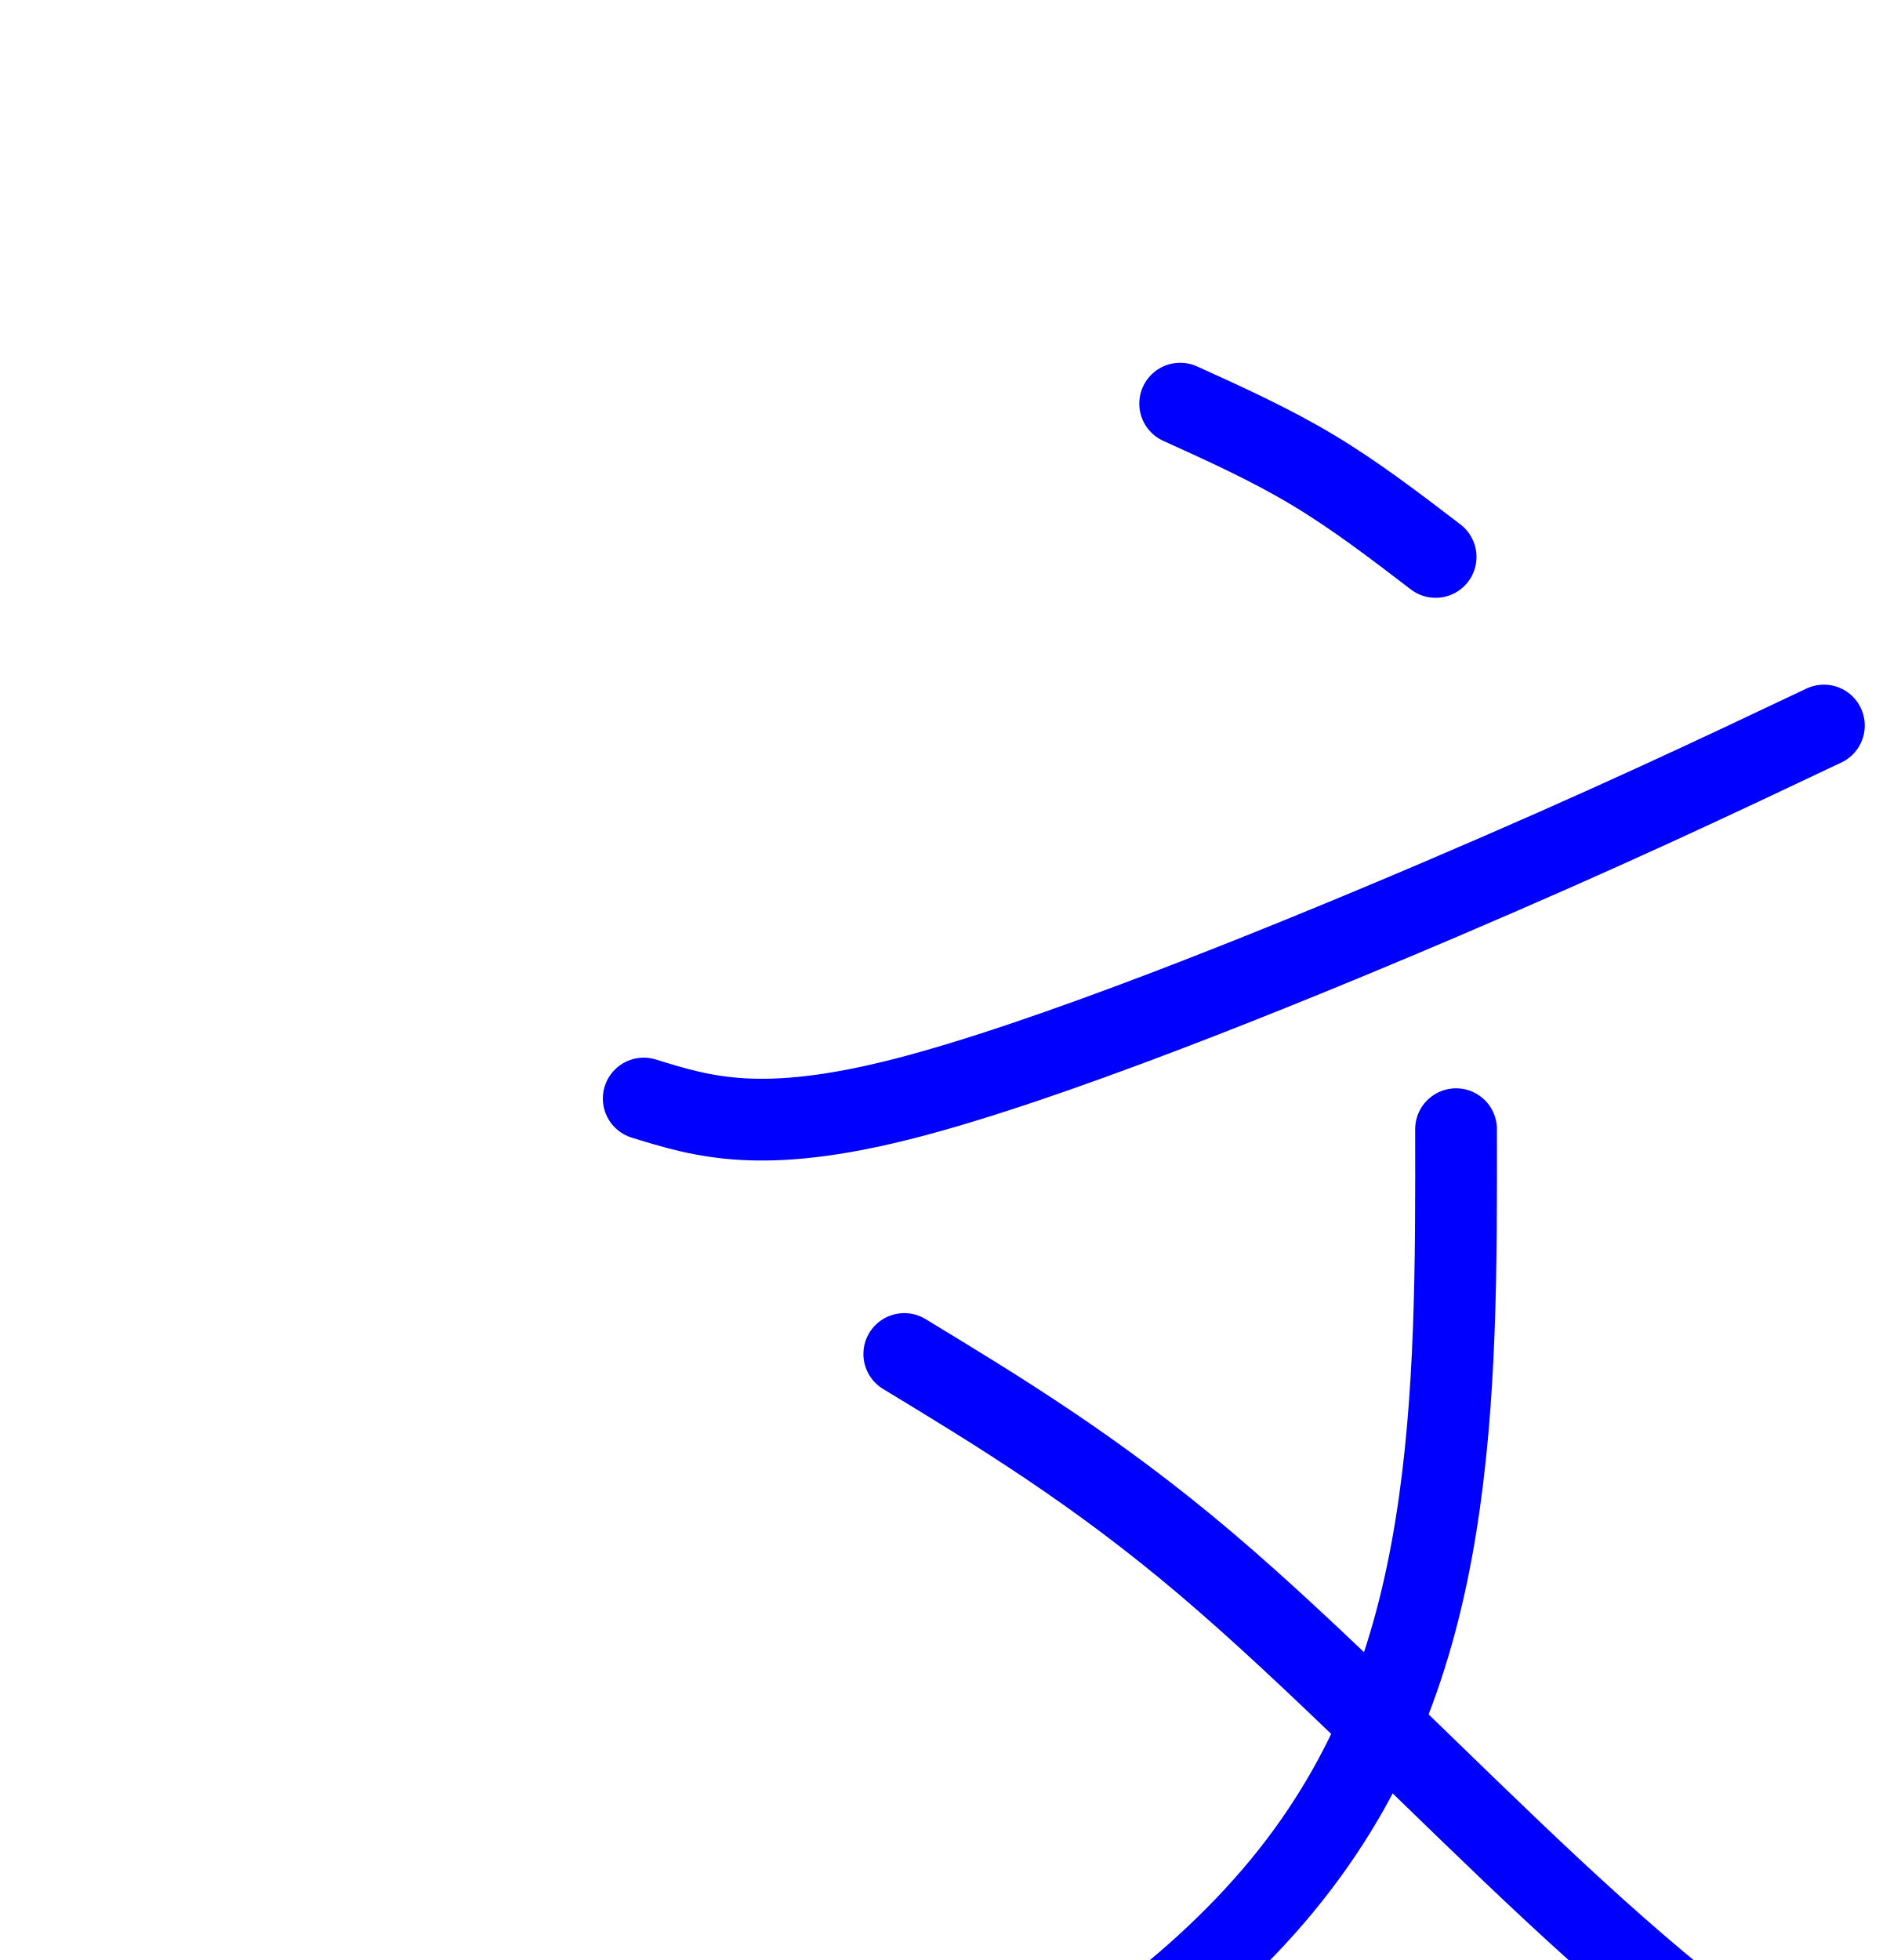
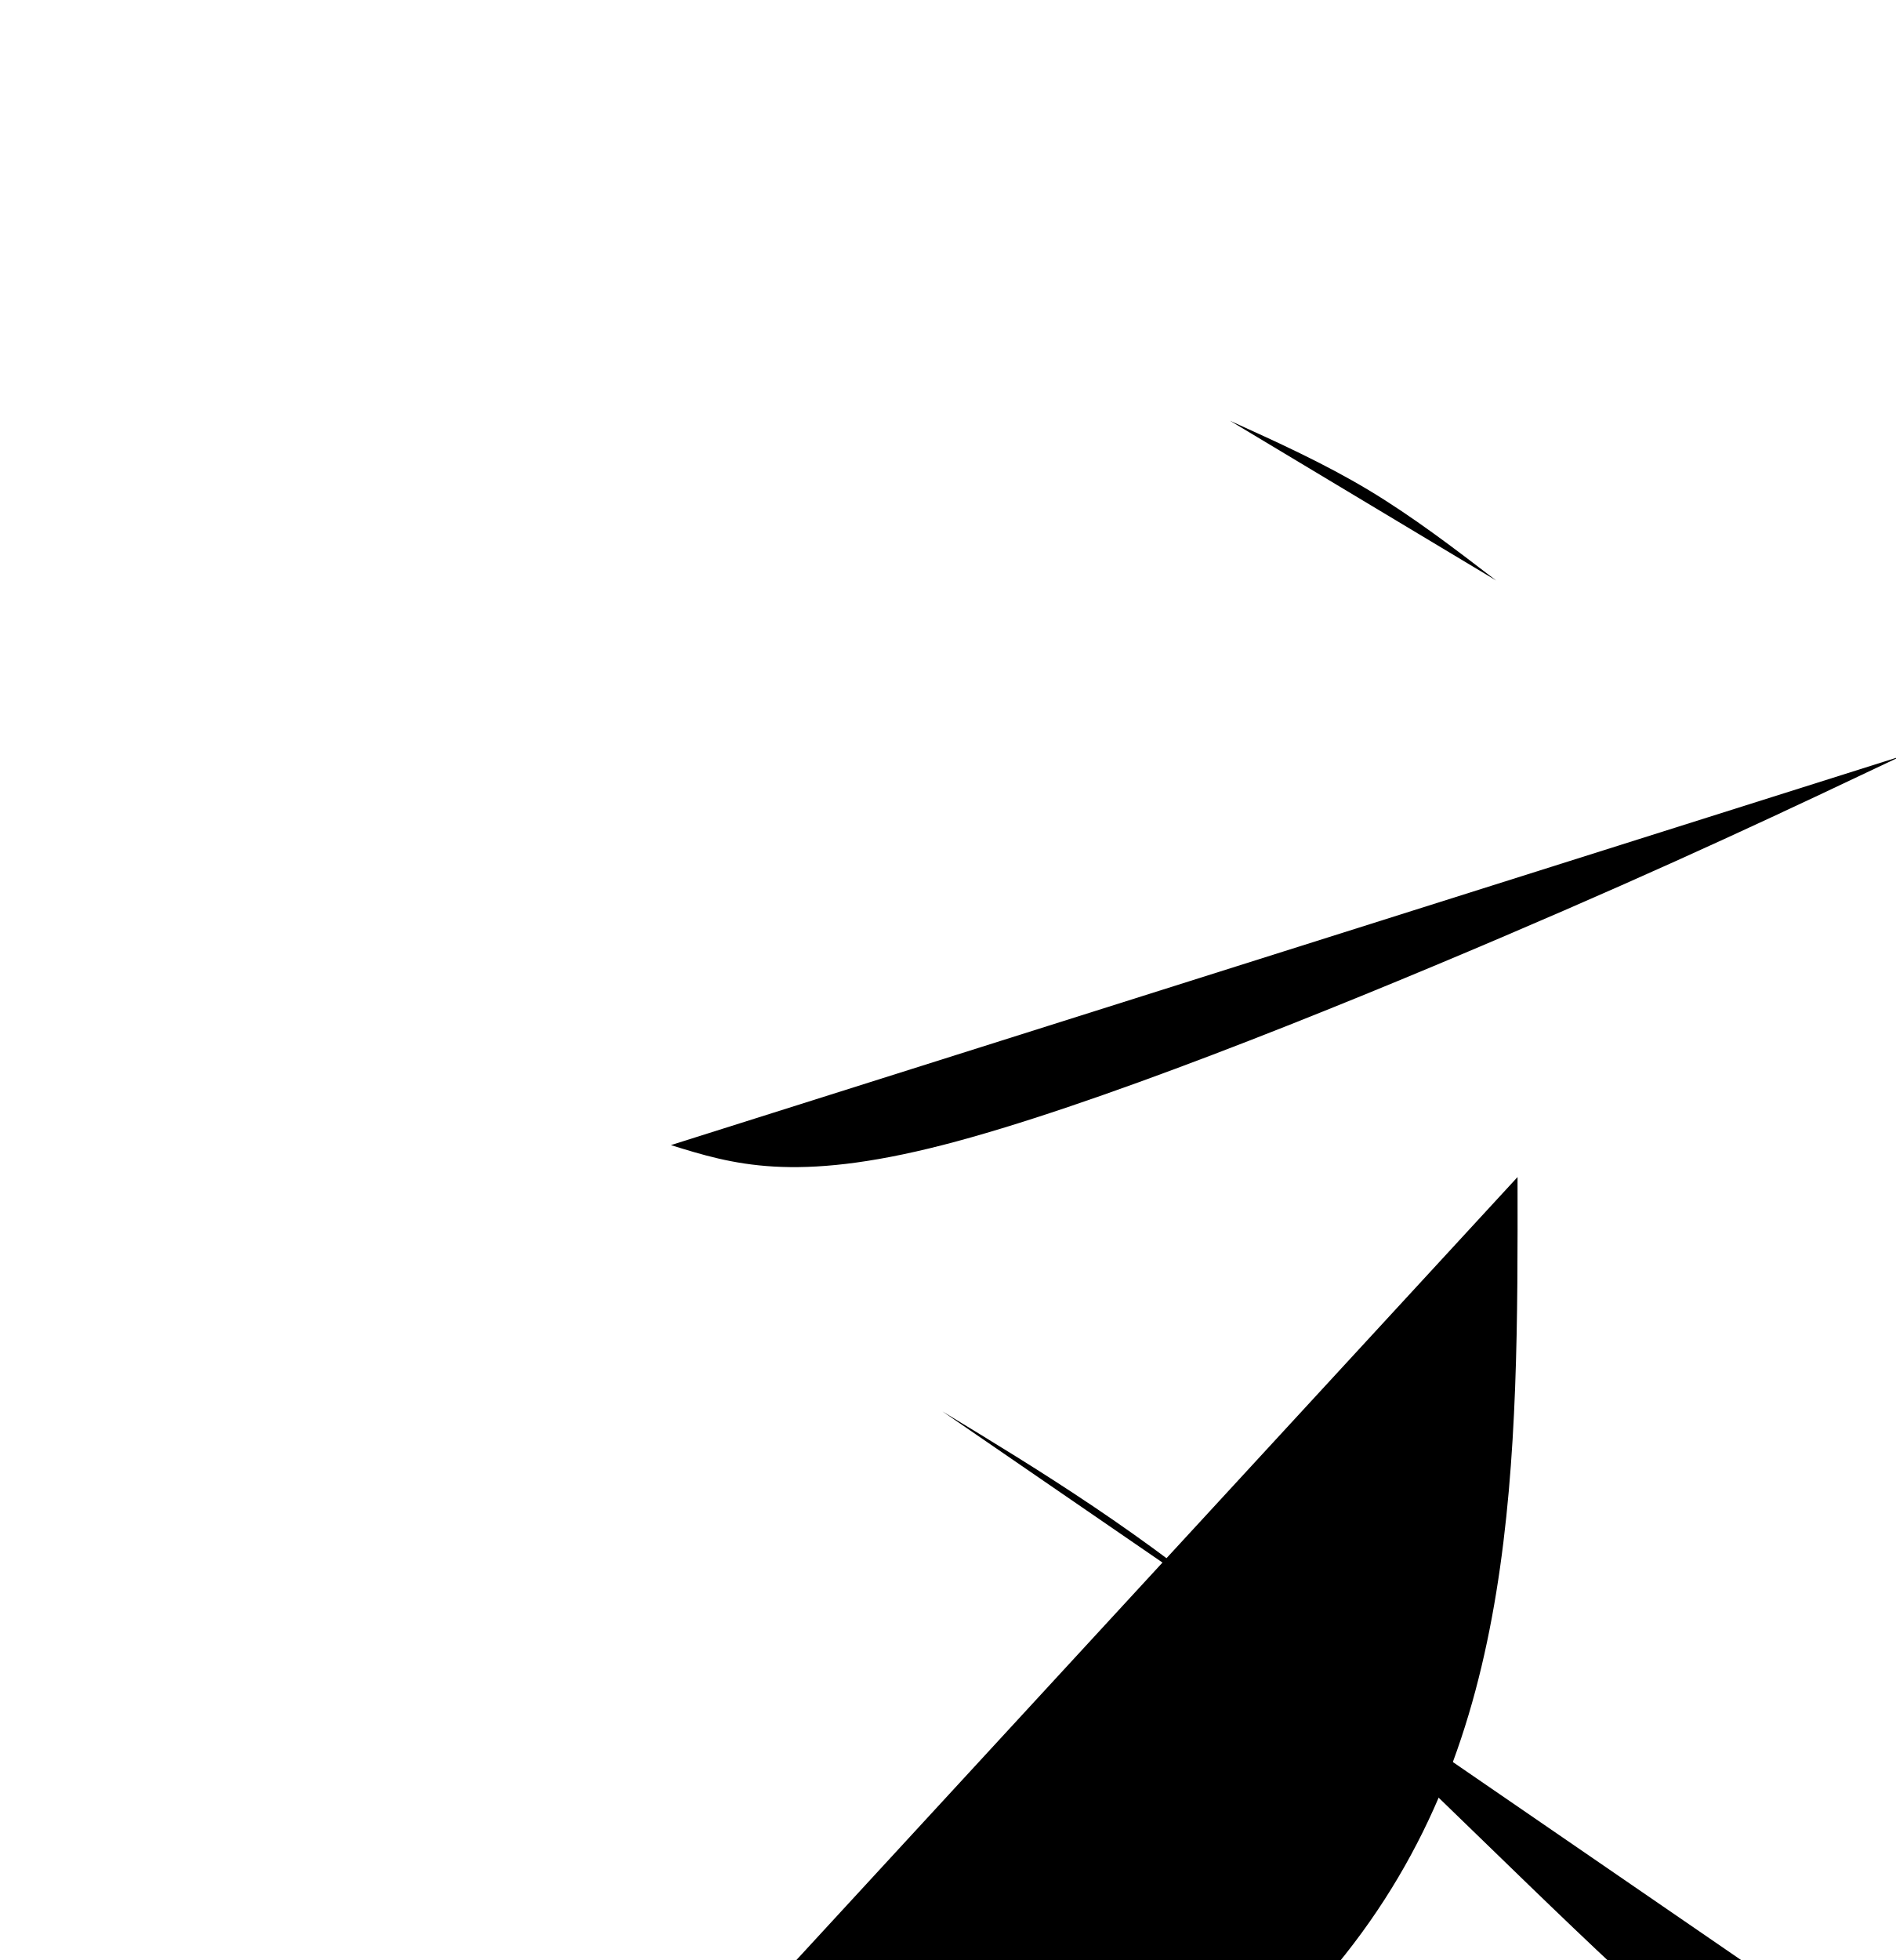
<svg xmlns="http://www.w3.org/2000/svg" viewbox="0 0 512 512">
-   <path fill="none" stroke="blue" stroke-width="16" stroke-linecap="round" d="M 231 79 C 239.83 83.00 248.67 87.00 257 92 265.33 97.00 273.17 103.00 281 109" />
-   <path fill="none" stroke="blue" stroke-width="16" stroke-linecap="round" d="M 126 215 C 137.53 218.58 149.07 222.16 177 215 204.93 207.84 249.27 189.96 282 176 314.73 162.04 335.87 152.02 357 142" />
-   <path fill="none" stroke="blue" stroke-width="16" stroke-linecap="round" d="M 285 221 C 285.04 247.50 285.08 274.00 281 299 276.92 324.00 268.71 347.50 251 369 233.29 390.50 206.08 410.00 177 421 147.92 432.00 116.96 434.50 86 437" />
-   <path fill="none" stroke="blue" stroke-width="16" stroke-linecap="round" d="M 177 265 C 195.74 276.38 214.49 287.76 236 306 257.51 324.24 281.79 349.33 304 370 326.21 390.67 346.35 406.90 369 419 391.65 431.10 416.83 439.05 442 447" />
+   <path class="hsu" d="M 231 79 C 239.83 83.00 248.67 87.00 257 92 265.33 97.00 273.17 103.00 281 109" />
+   <path class="hsu" d="M 126 215 C 137.53 218.58 149.07 222.16 177 215 204.93 207.84 249.27 189.96 282 176 314.73 162.04 335.87 152.02 357 142" />
+   <path class="hsu" d="M 285 221 C 285.04 247.50 285.08 274.00 281 299 276.92 324.00 268.71 347.50 251 369 233.29 390.50 206.08 410.00 177 421 147.92 432.00 116.96 434.50 86 437" />
+   <path class="hsu" d="M 177 265 C 195.74 276.38 214.49 287.76 236 306 257.51 324.24 281.79 349.33 304 370 326.21 390.67 346.35 406.90 369 419 391.65 431.10 416.83 439.05 442 447" />
</svg>
